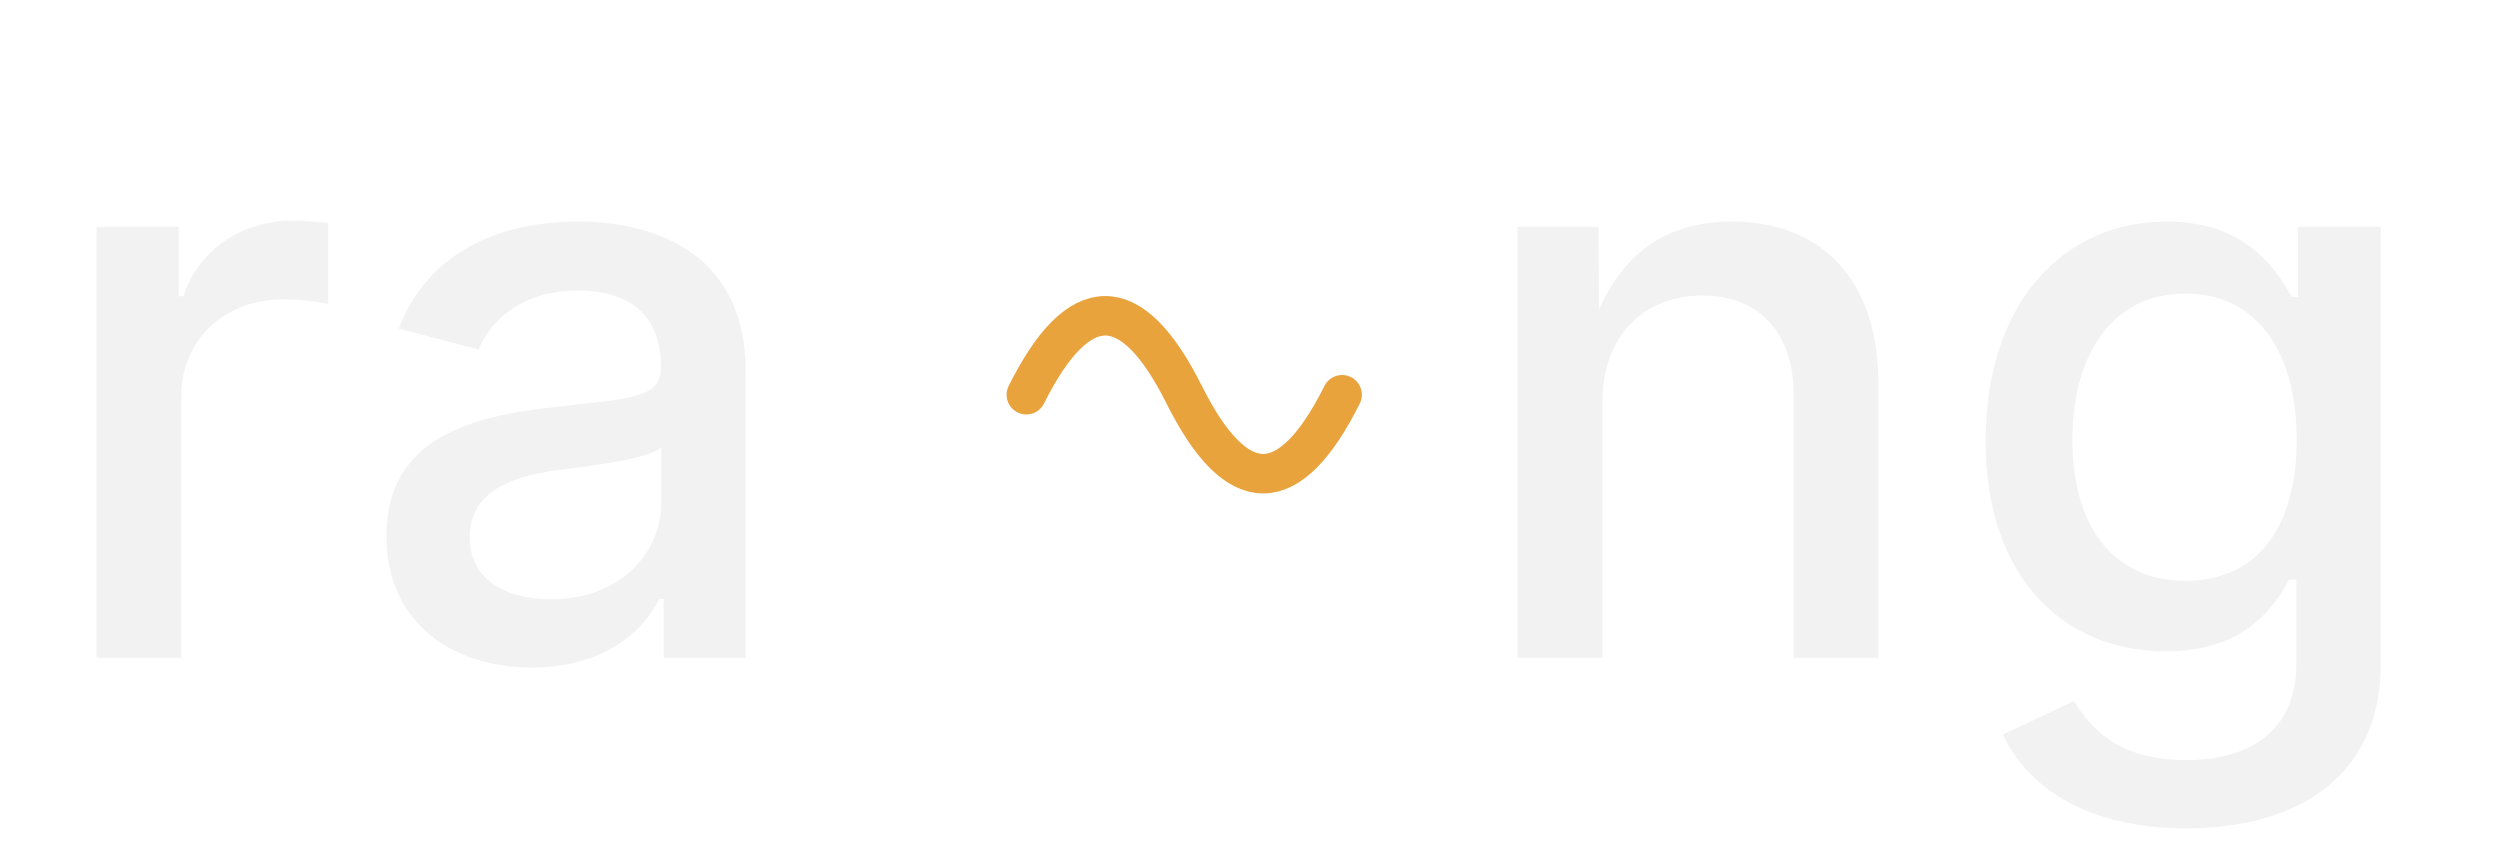
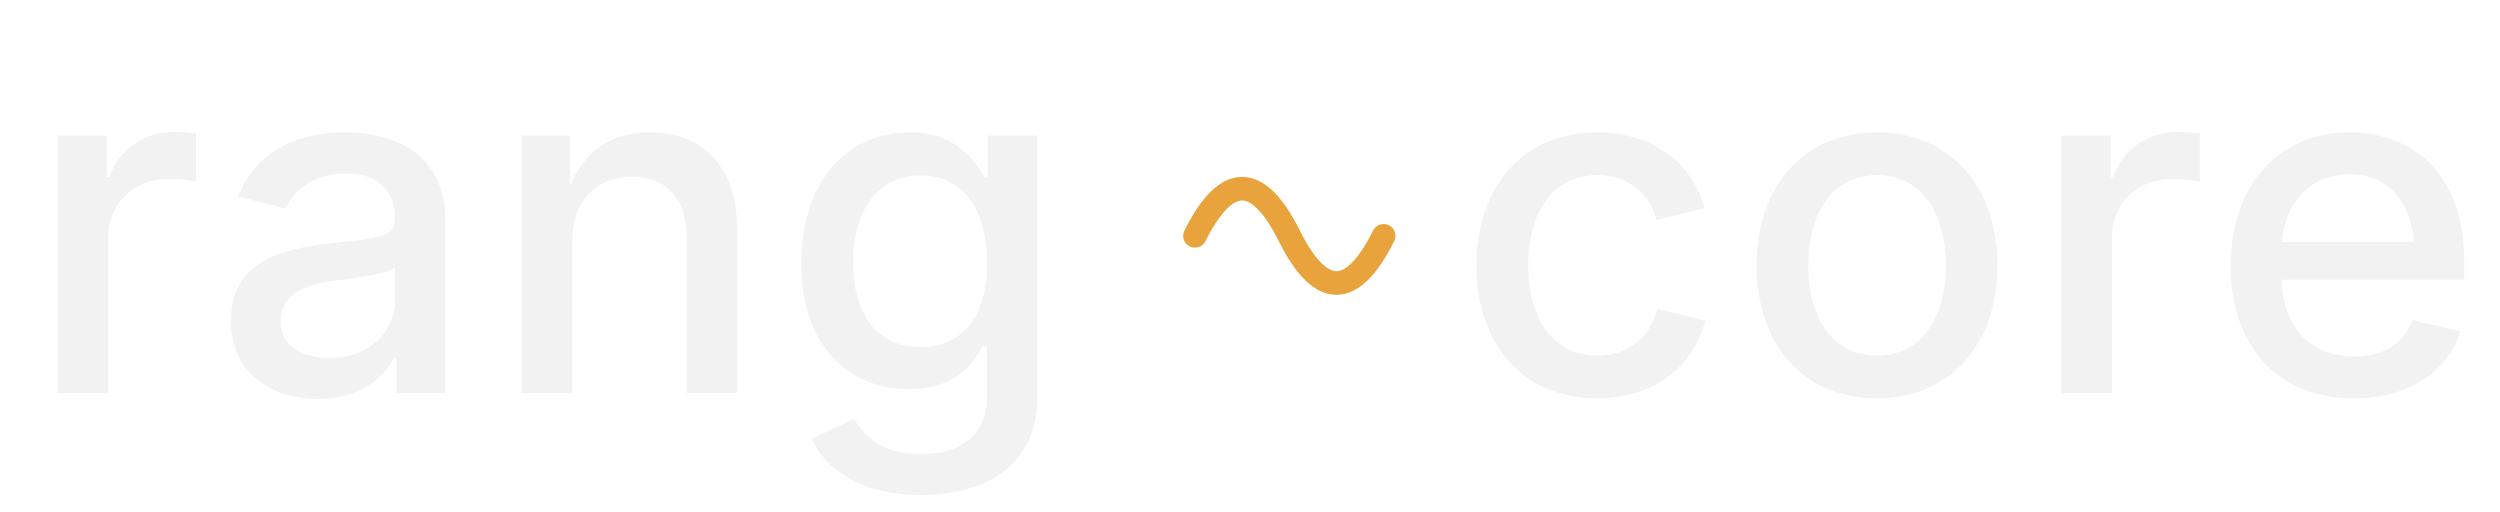
- <svg xmlns="http://www.w3.org/2000/svg" viewBox="-6 -100 380 130" width="380" height="130">
-   <text x="0" y="0" font-family="Inter, 'Helvetica Neue', 'Segoe UI', Arial, sans-serif" font-weight="500" font-size="120" letter-spacing="2" fill="#f2f2f2">ra</text>
-   <path d="M150 -40 c 8 -16 16 -16 24 0 s 16 16 24 0" fill="none" stroke="#e8a33d" stroke-width="6" stroke-linecap="round" />
-   <text x="216" y="0" font-family="Inter, 'Helvetica Neue', 'Segoe UI', Arial, sans-serif" font-weight="500" font-size="120" letter-spacing="2" fill="#f2f2f2">ng</text>
+ <svg xmlns="http://www.w3.org/2000/svg" viewBox="-6 -100 636 130" width="636" height="130">
+   <text x="0" y="0" font-family="Inter, 'Helvetica Neue', 'Segoe UI', Arial, sans-serif" font-weight="500" font-size="120" letter-spacing="2" fill="#f2f2f2">rang</text>
+   <path d="M298 -40 c 8 -16 16 -16 24 0 s 16 16 24 0" fill="none" stroke="#e8a33d" stroke-width="6" stroke-linecap="round" />
+   <text x="364" y="0" font-family="Inter, 'Helvetica Neue', 'Segoe UI', Arial, sans-serif" font-weight="500" font-size="120" letter-spacing="2" fill="#f2f2f2">core</text>
</svg>
